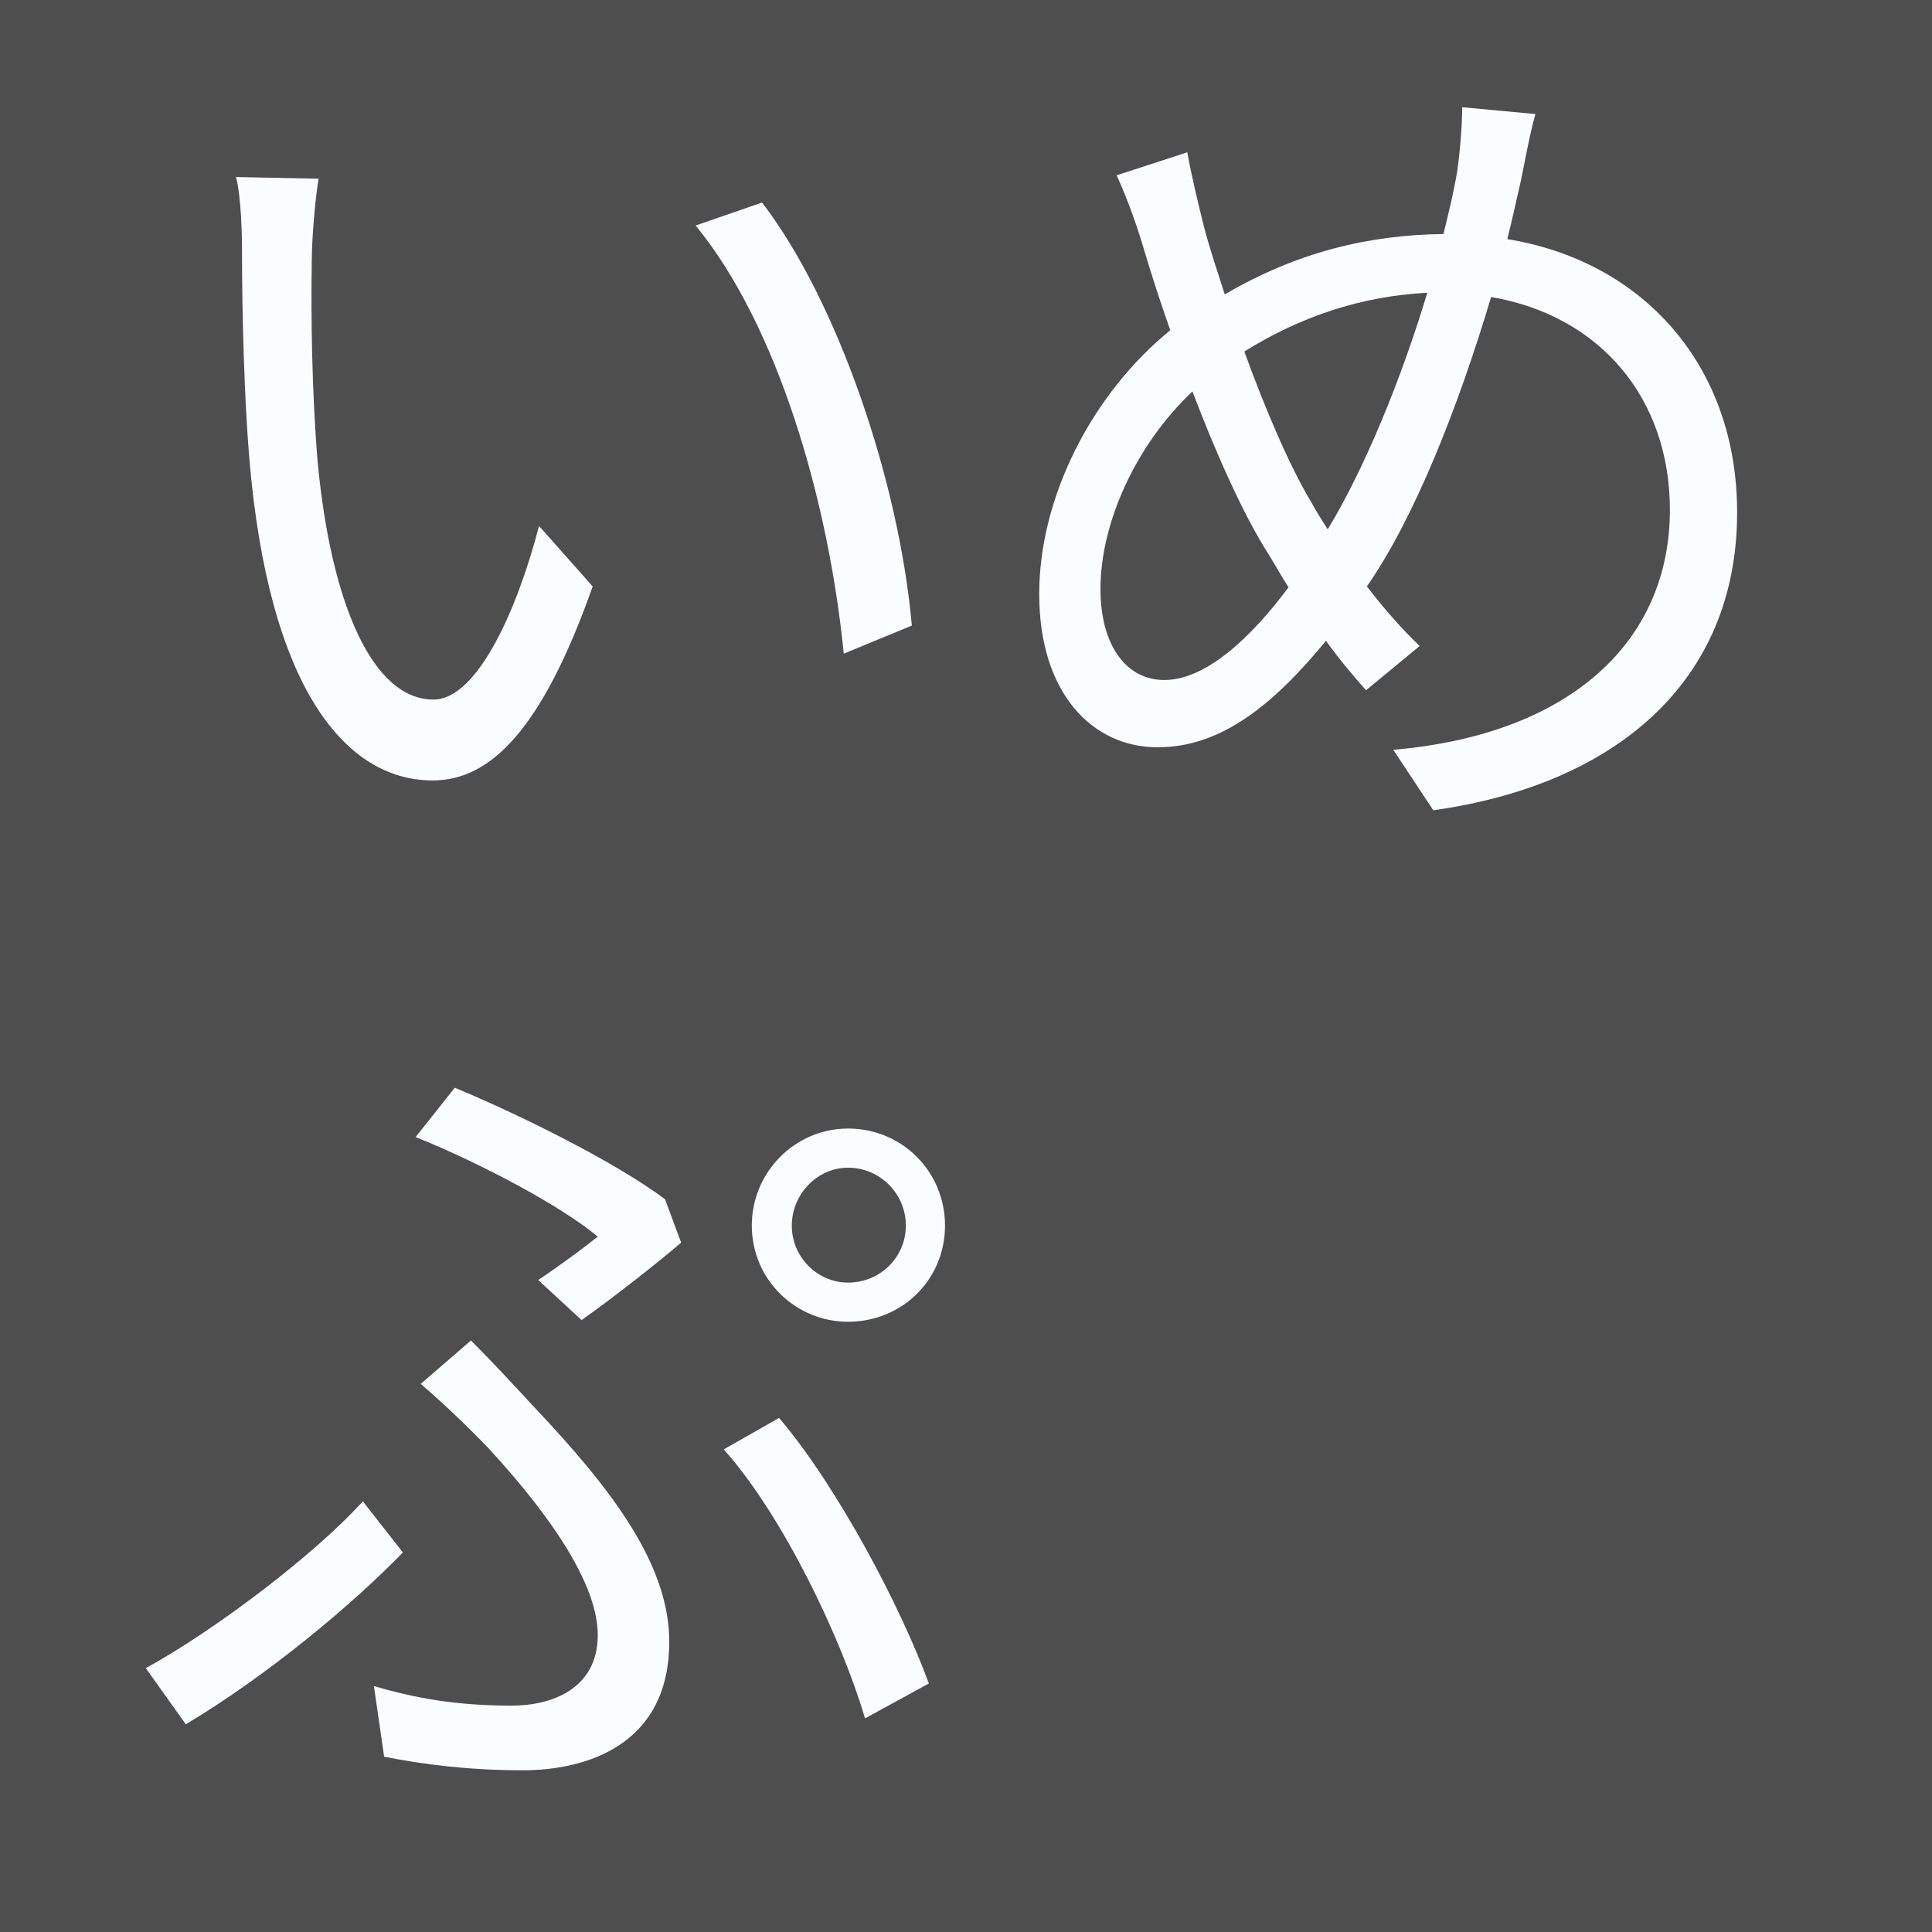
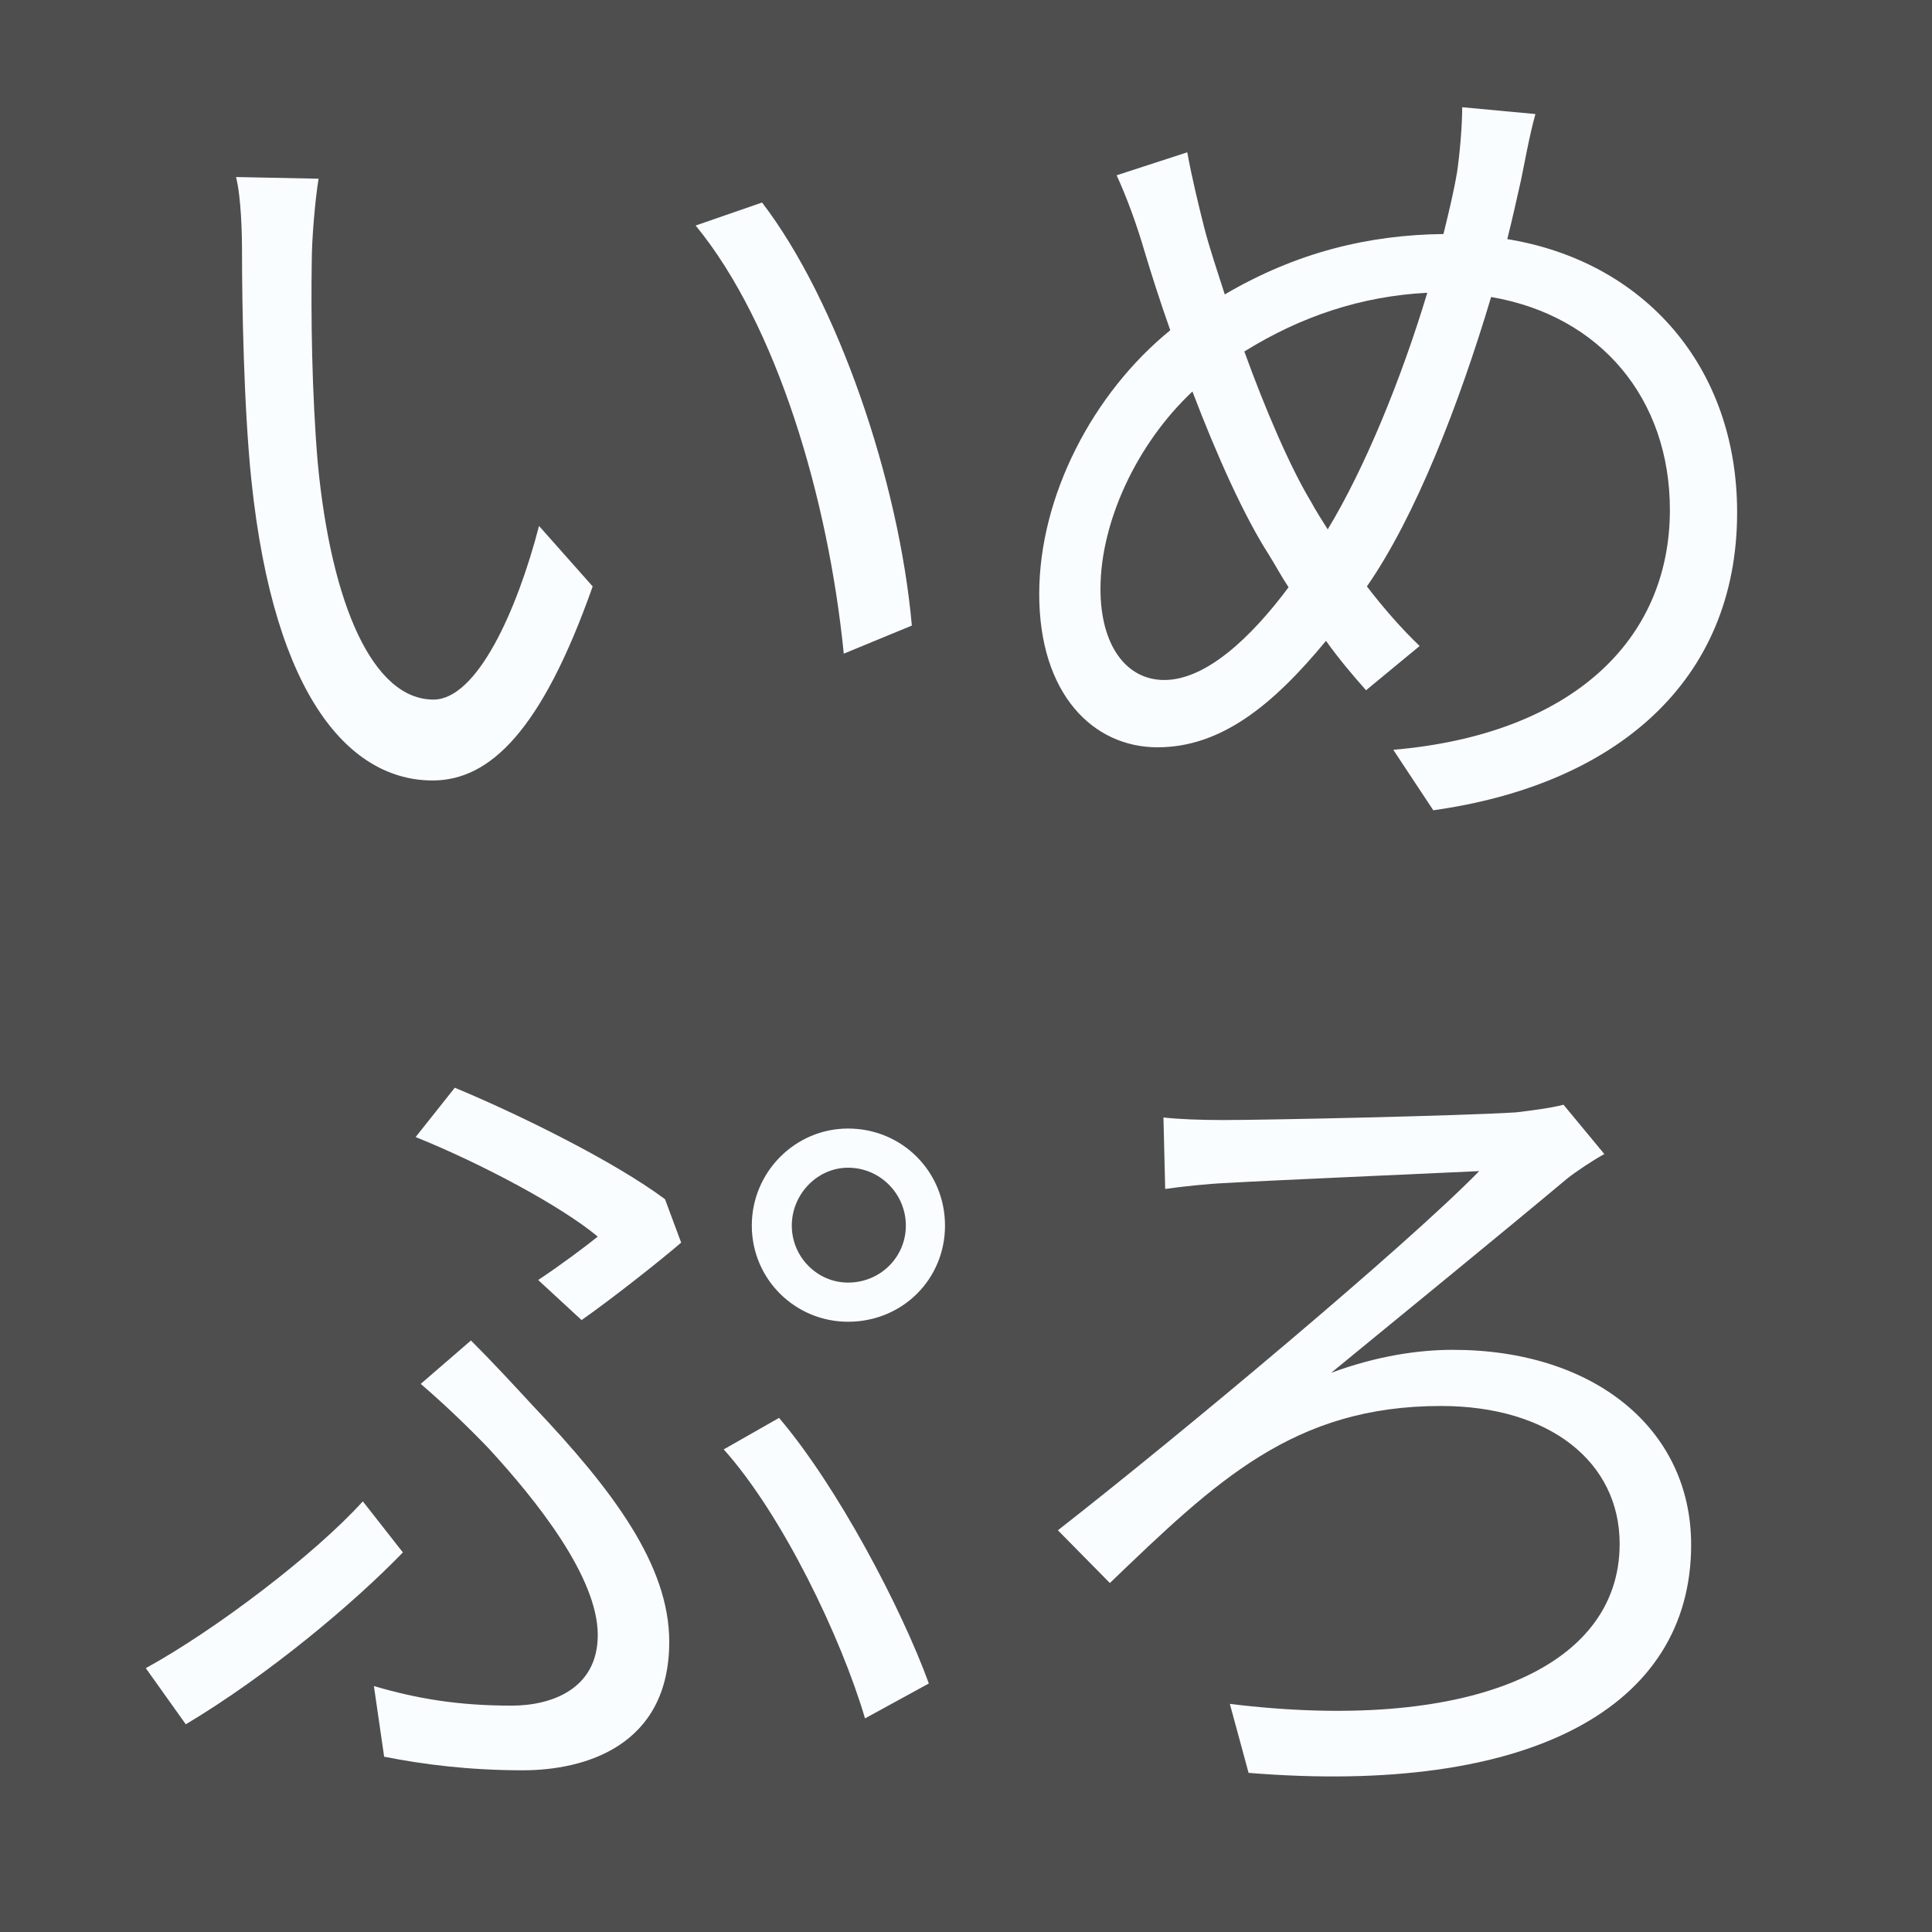
<svg xmlns="http://www.w3.org/2000/svg" xmlns:xlink="http://www.w3.org/1999/xlink" width="500" height="500" version="1.1" viewBox="0 0 30 30">
  <defs>
    <path id="g2-49" d="M2.929-6.376C2.929-6.615 2.929-6.635 2.7-6.635C2.082-5.998 1.205-5.998 .887-5.998V-5.689C1.086-5.689 1.674-5.689 2.192-5.948V-.787C2.192-.428 2.162-.309 1.265-.309H.946V0C1.295-.03 2.162-.03 2.56-.03S3.826-.03 4.174 0V-.309H3.856C2.959-.309 2.929-.418 2.929-.787V-6.376Z" />
    <path id="g1-9252" d="M2.947-9.225L1.665-9.251C1.745-8.934 1.758-8.379 1.758-8.075C1.758-7.309 1.784-5.696 1.903-4.546C2.26-1.123 3.463 .119 4.718 .119C5.604 .119 6.41-.648 7.203-2.894L6.37-3.833C6.027-2.511 5.405-1.137 4.731-1.137C3.793-1.137 3.145-2.604 2.934-4.811C2.841-5.908 2.828-7.11 2.841-7.943C2.841-8.287 2.894-8.908 2.947-9.225ZM9.833-8.855L8.802-8.498C10.071-6.952 10.864-4.242 11.102-1.85L12.159-2.286C11.961-4.52 11.009-7.322 9.833-8.855Z" />
    <path id="g1-9303" d="M10.295-7.969C10.295-8.458 10.692-8.868 11.168-8.868C11.67-8.868 12.066-8.458 12.066-7.969S11.67-7.084 11.168-7.084C10.692-7.084 10.295-7.48 10.295-7.969ZM9.674-7.969C9.674-7.137 10.348-6.476 11.168-6.476C12.014-6.476 12.674-7.137 12.674-7.969S12.014-9.476 11.168-9.476C10.348-9.476 9.674-8.802 9.674-7.969ZM6.357-7.124L7.031-6.502C7.52-6.846 8.273-7.441 8.577-7.705L8.326-8.379C7.546-8.961 6.079-9.687 5.062-10.11L4.454-9.344C5.472-8.934 6.714-8.273 7.282-7.798C7.084-7.639 6.714-7.361 6.357-7.124ZM3.806-.819L3.965 .278C4.56 .396 5.273 .489 6.119 .489C7.071 .489 8.392 .119 8.392-1.507C8.392-2.696 7.52-3.859 6.278-5.168C5.974-5.498 5.643-5.855 5.313-6.185L4.533-5.511C4.903-5.194 5.3-4.811 5.59-4.507C6.331-3.701 7.282-2.511 7.282-1.612C7.282-.767 6.555-.515 5.947-.515C5.115-.515 4.48-.621 3.806-.819ZM11.432-.317L12.423-.859C12-2.022 11.009-3.912 10.097-4.983L9.238-4.494C10.15-3.476 11.062-1.573 11.432-.317ZM4.256-2.894L3.634-3.687C2.894-2.868 1.348-1.692 .264-1.097L.885-.225C2.167-.991 3.489-2.101 4.256-2.894Z" />
    <path id="g1-9313" d="M8.842-10.229L7.705-10.335C7.705-10.031 7.665-9.595 7.626-9.331C7.573-9.013 7.494-8.696 7.414-8.366C6.264-8.353 5.141-8.088 4.018-7.428C3.899-7.798 3.78-8.154 3.701-8.458C3.608-8.828 3.502-9.265 3.436-9.635L2.339-9.278C2.498-8.934 2.656-8.498 2.775-8.088C2.894-7.692 3.027-7.282 3.172-6.872C1.969-5.894 1.137-4.295 1.137-2.775C1.137-1.229 1.969-.396 2.974-.396C3.965-.396 4.771-1.057 5.59-2.049C5.789-1.771 6-1.52 6.212-1.282L7.044-1.969C6.767-2.234 6.489-2.551 6.225-2.894C6.978-3.978 7.652-5.709 8.154-7.388C9.859-7.097 10.93-5.802 10.93-4.084C10.93-2.049 9.397-.595 6.635-.357L7.256 .582C10.084 .185 11.974-1.414 11.974-4.044C11.974-6.317 10.52-7.943 8.405-8.287C8.485-8.604 8.551-8.908 8.617-9.198C8.67-9.45 8.749-9.899 8.842-10.229ZM2.088-2.855C2.088-3.886 2.643-5.101 3.516-5.921C3.899-4.916 4.322-3.978 4.705-3.383C4.811-3.212 4.903-3.04 5.009-2.881C4.427-2.101 3.727-1.441 3.079-1.441C2.485-1.441 2.088-1.982 2.088-2.855ZM5.353-4.216C5.035-4.745 4.652-5.63 4.322-6.542C5.194-7.084 6.132-7.401 7.163-7.454C6.753-6.093 6.185-4.718 5.617-3.78C5.524-3.925 5.432-4.071 5.353-4.216Z" />
    <path id="g1-9325" d="M3.066-9.648L3.093-8.538C3.37-8.577 3.74-8.617 4.031-8.63C4.692-8.67 7.163-8.776 7.969-8.815C6.846-7.665 3.357-4.745 1.427-3.238L2.234-2.419C3.886-4.005 5.088-5.168 7.375-5.168C9.066-5.168 10.15-4.295 10.15-3.027C10.15-1.071 7.758-.093 4.097-.542L4.388 .529C8.762 .885 11.26-.489 11.26-3.013C11.26-4.811 9.754-6.04 7.56-6.04C7.031-6.04 6.383-5.947 5.67-5.683C6.767-6.582 8.353-7.877 9.331-8.696C9.463-8.802 9.74-8.987 9.912-9.08L9.278-9.846C9.08-9.793 8.762-9.754 8.538-9.727C7.705-9.674 4.692-9.608 3.991-9.608C3.634-9.608 3.304-9.621 3.066-9.648Z" />
  </defs>
  <rect width="100%" height="100%" fill="#4e4e4e" />
  <g>
    <use x="2" y="12" xlink:href="#g1-9252" fill="#fafdff" />
    <use x="15" y="12" xlink:href="#g1-9313" fill="#fafdff" />
    <use x="2" y="27" xlink:href="#g1-9303" fill="#fafdff" />
-     <use x="15" y="27" xlink:href=" #g1-9325" fill="#fafdff" />
+     <use x="15" y="27" xlink:href="#g1-9325" fill="#fafdff" />
  </g>
</svg>
